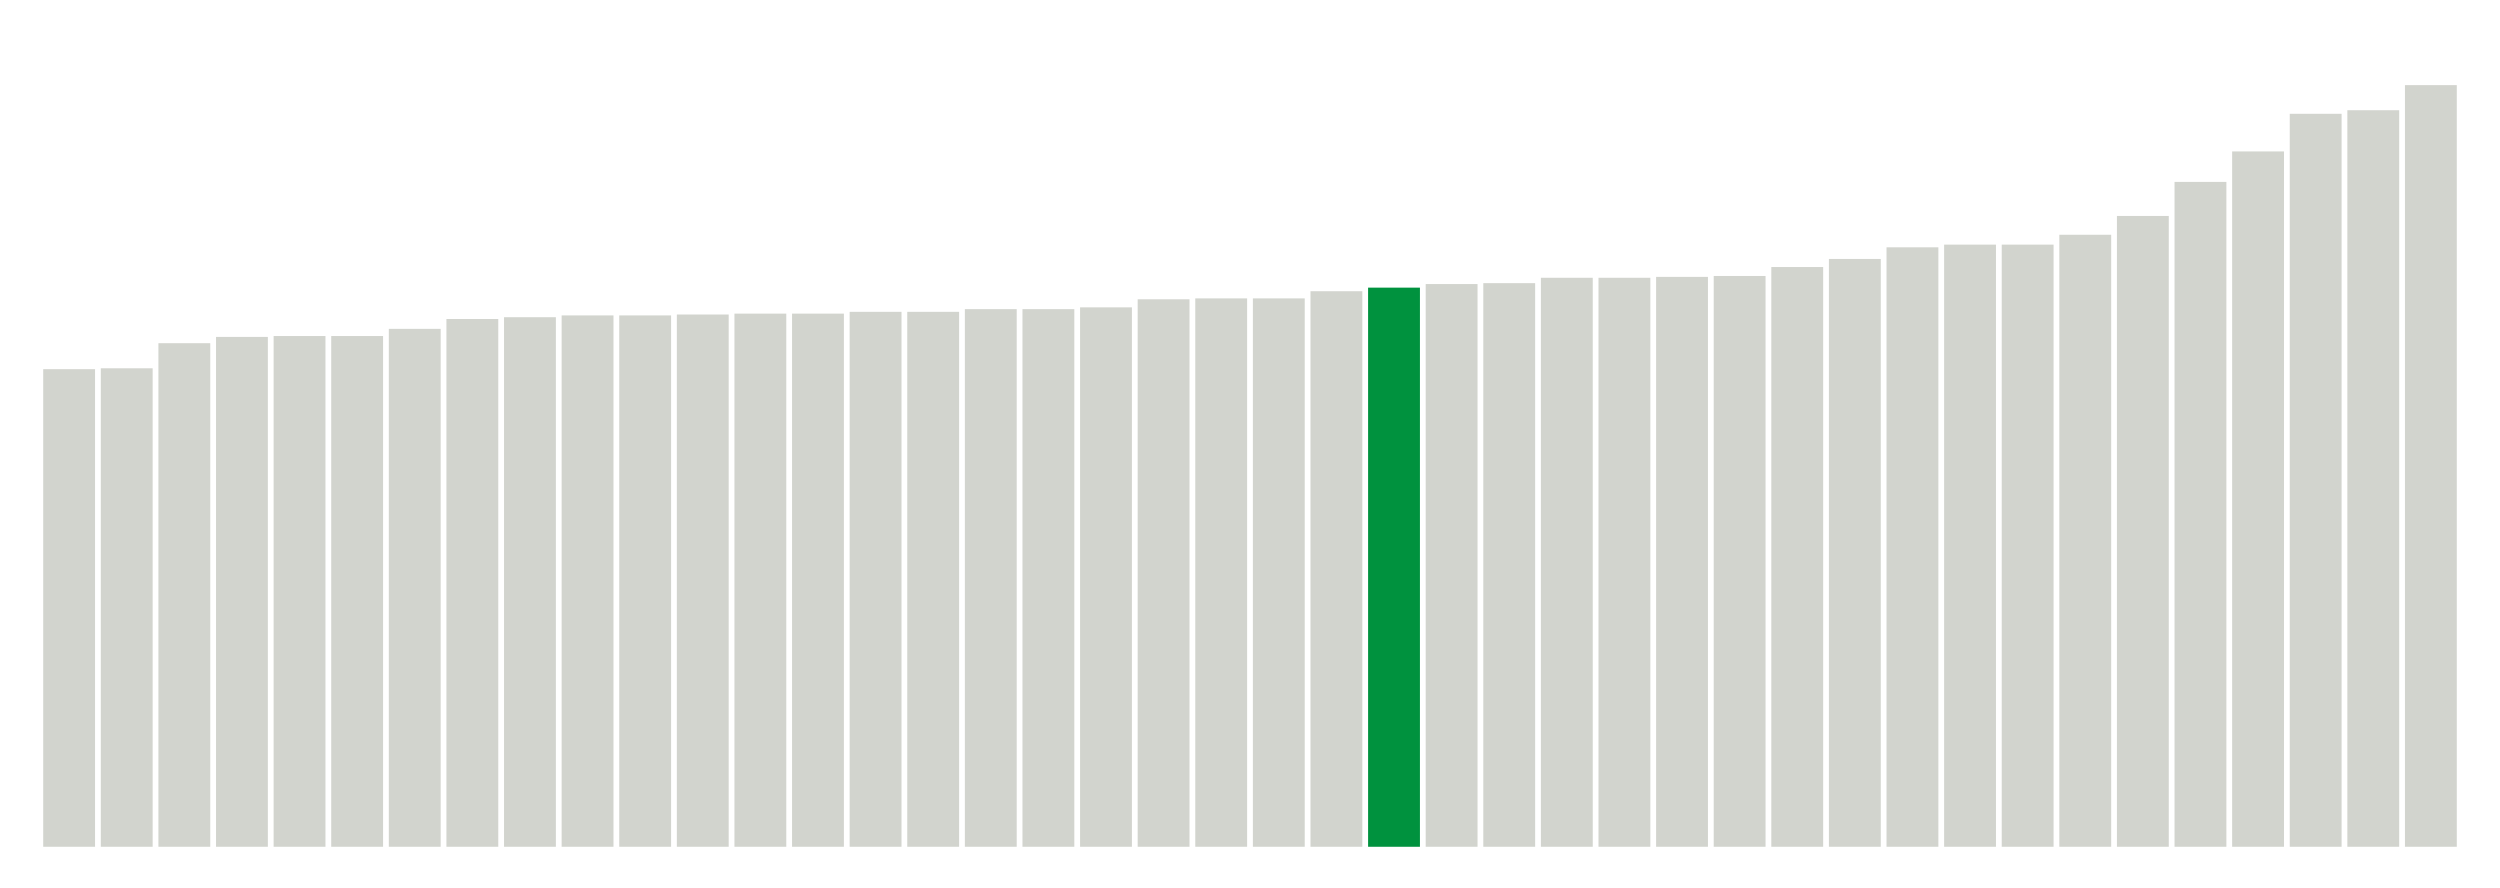
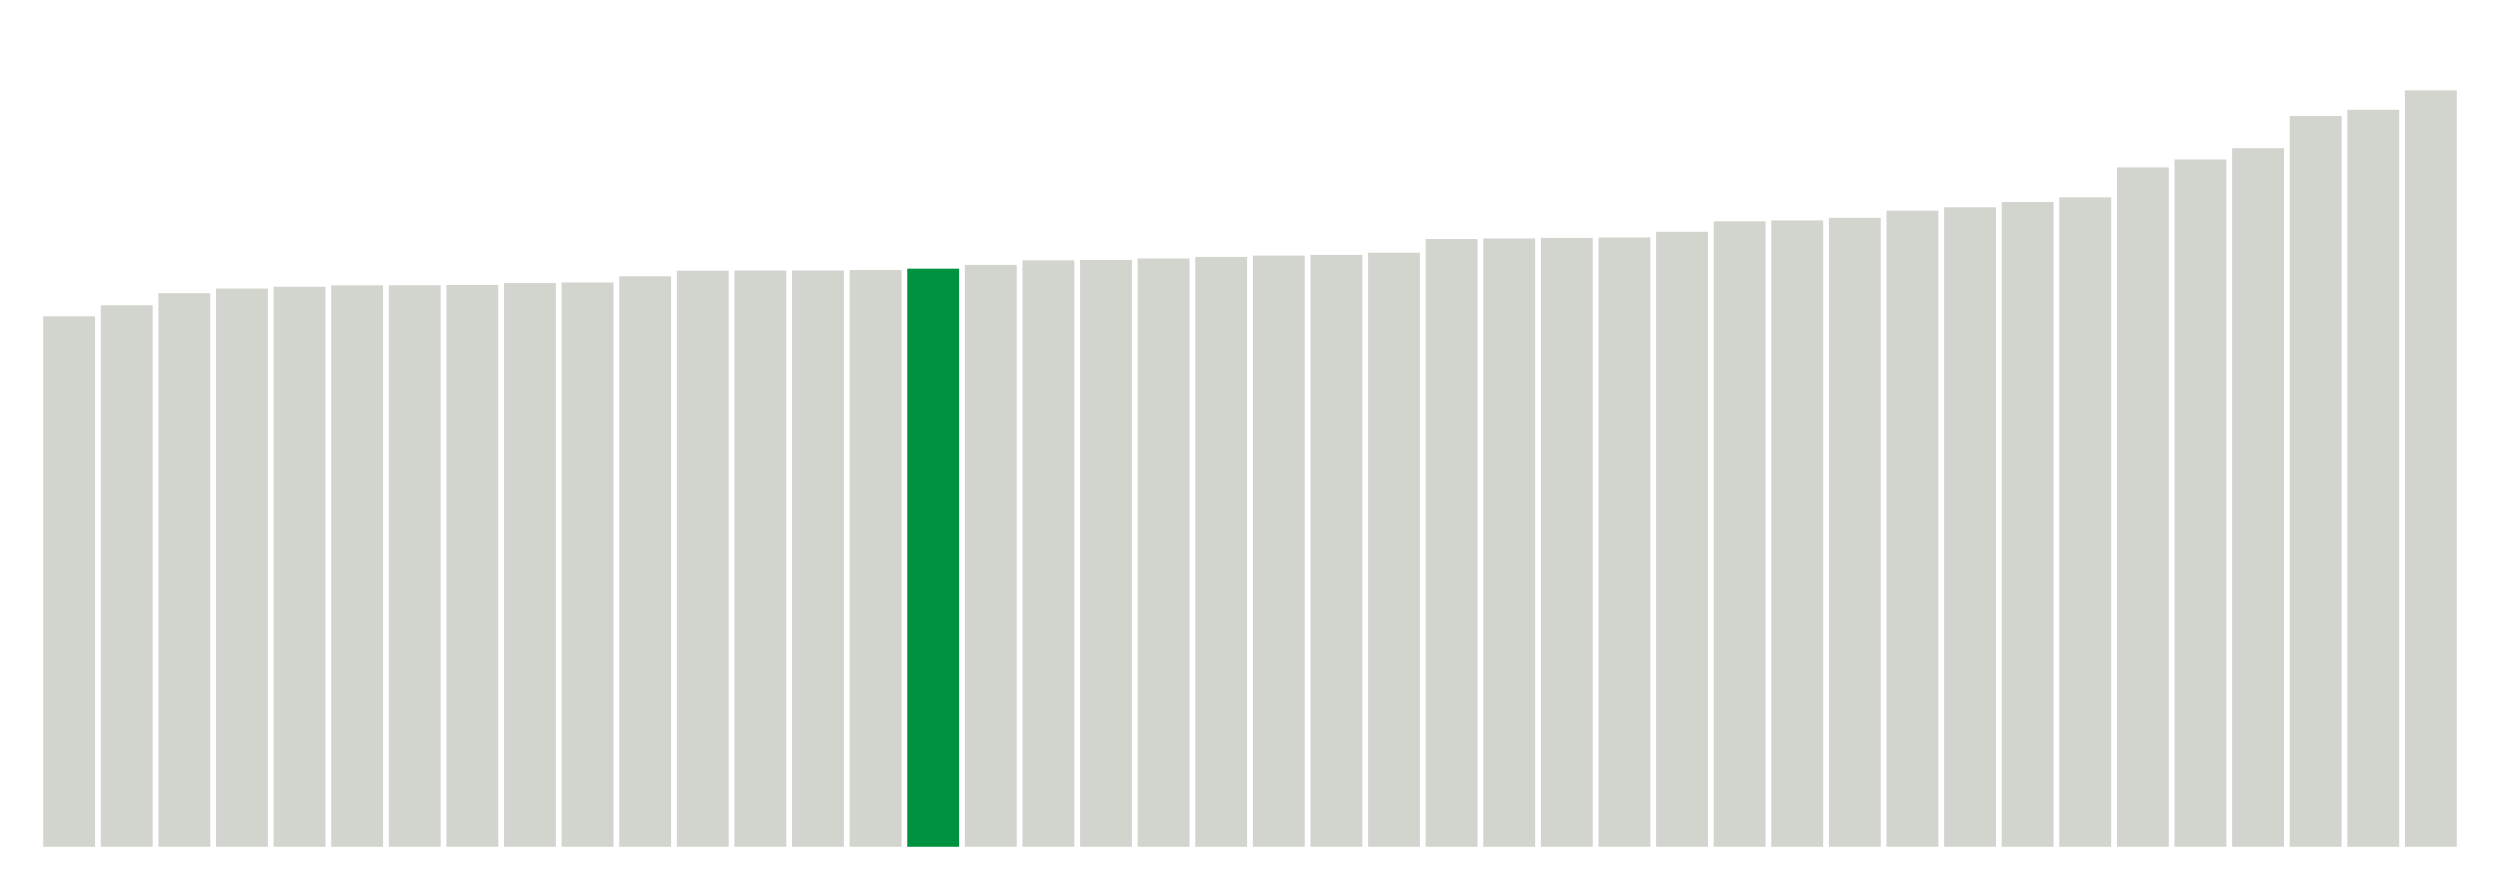
<svg xmlns="http://www.w3.org/2000/svg" version="1.1" class="marks" width="310" height="110">
  <g fill="none" stroke-miterlimit="10" transform="translate(5,5)">
    <g class="mark-group role-frame root" role="graphics-object" aria-roledescription="group mark container">
      <g transform="translate(0,0)">
        <path class="background" aria-hidden="true" d="M0,0h300v100h-300Z" stroke="#ddd" stroke-width="0" />
        <g>
          <g class="mark-rect role-mark marks" role="graphics-symbol" aria-roledescription="rect mark container">
-             <path d="M0.357,40.778h6.429v59.222h-6.429Z" fill="#D2D4CE" />
-             <path d="M7.5,40.667h6.429v59.333h-6.429Z" fill="#D2D4CE" />
-             <path d="M14.643,37.556h6.429v62.444h-6.429Z" fill="#D2D4CE" />
-             <path d="M21.786,36.778h6.429v63.222h-6.429Z" fill="#D2D4CE" />
-             <path d="M28.929,36.667h6.429v63.333h-6.429Z" fill="#D2D4CE" />
-             <path d="M36.071,36.667h6.429v63.333h-6.429Z" fill="#D2D4CE" />
-             <path d="M43.214,35.778h6.429v64.222h-6.429Z" fill="#D2D4CE" />
-             <path d="M50.357,34.556h6.429v65.444h-6.429Z" fill="#D2D4CE" />
-             <path d="M57.5,34.333h6.429v65.667h-6.429Z" fill="#D2D4CE" />
-             <path d="M64.643,34.111h6.429v65.889h-6.429Z" fill="#D2D4CE" />
-             <path d="M71.786,34.111h6.429v65.889h-6.429Z" fill="#D2D4CE" />
-             <path d="M78.929,34h6.429v66h-6.429Z" fill="#D2D4CE" />
-             <path d="M86.071,33.889h6.429v66.111h-6.429Z" fill="#D2D4CE" />
-             <path d="M93.214,33.889h6.429v66.111h-6.429Z" fill="#D2D4CE" />
-             <path d="M100.357,33.667h6.429v66.333h-6.429Z" fill="#D2D4CE" />
-             <path d="M107.5,33.667h6.429v66.333h-6.429Z" fill="#D2D4CE" />
-             <path d="M114.643,33.333h6.429v66.667h-6.429Z" fill="#D2D4CE" />
-             <path d="M121.786,33.333h6.429v66.667h-6.429Z" fill="#D2D4CE" />
-             <path d="M128.929,33.111h6.429v66.889h-6.429Z" fill="#D2D4CE" />
-             <path d="M136.071,32.111h6.429v67.889h-6.429Z" fill="#D2D4CE" />
-             <path d="M143.214,32h6.429v68h-6.429Z" fill="#D2D4CE" />
-             <path d="M150.357,32h6.429v68h-6.429Z" fill="#D2D4CE" />
-             <path d="M157.5,31.111h6.429v68.889h-6.429Z" fill="#D2D4CE" />
-             <path d="M164.643,30.667h6.429v69.333h-6.429Z" fill="#00923E" />
-             <path d="M171.786,30.222h6.429v69.778h-6.429Z" fill="#D2D4CE" />
-             <path d="M178.929,30.111h6.429v69.889h-6.429Z" fill="#D2D4CE" />
-             <path d="M186.071,29.444h6.429v70.556h-6.429Z" fill="#D2D4CE" />
-             <path d="M193.214,29.444h6.429v70.556h-6.429Z" fill="#D2D4CE" />
-             <path d="M200.357,29.333h6.429v70.667h-6.429Z" fill="#D2D4CE" />
-             <path d="M207.5,29.222h6.429v70.778h-6.429Z" fill="#D2D4CE" />
-             <path d="M214.643,28.111h6.429v71.889h-6.429Z" fill="#D2D4CE" />
-             <path d="M221.786,27.111h6.429v72.889h-6.429Z" fill="#D2D4CE" />
-             <path d="M228.929,25.667h6.429v74.333h-6.429Z" fill="#D2D4CE" />
-             <path d="M236.071,25.333h6.429v74.667h-6.429Z" fill="#D2D4CE" />
-             <path d="M243.214,25.333h6.429v74.667h-6.429Z" fill="#D2D4CE" />
-             <path d="M250.357,24.111h6.429v75.889h-6.429Z" fill="#D2D4CE" />
-             <path d="M257.5,21.778h6.429v78.222h-6.429Z" fill="#D2D4CE" />
-             <path d="M264.643,17.556h6.429v82.444h-6.429Z" fill="#D2D4CE" />
-             <path d="M271.786,13.778h6.429v86.222h-6.429Z" fill="#D2D4CE" />
-             <path d="M278.929,9.111h6.429v90.889h-6.429Z" fill="#D2D4CE" />
-             <path d="M286.071,8.667h6.429v91.333h-6.429Z" fill="#D2D4CE" />
-             <path d="M293.214,5.556h6.429v94.444h-6.429Z" fill="#D2D4CE" />
+             <path d="M0.357,34.226h6.429v65.774h-6.429Z" fill="#D2D4CE" />
+             <path d="M7.5,32.854h6.429v67.146h-6.429Z" fill="#D2D4CE" />
+             <path d="M14.643,31.349h6.429v68.651h-6.429Z" fill="#D2D4CE" />
+             <path d="M21.786,30.783h6.429v69.217h-6.429Z" fill="#D2D4CE" />
+             <path d="M28.929,30.561h6.429v69.439h-6.429Z" fill="#D2D4CE" />
+             <path d="M36.071,30.385h6.429v69.615h-6.429Z" fill="#D2D4CE" />
+             <path d="M43.214,30.369h6.429v69.631h-6.429Z" fill="#D2D4CE" />
+             <path d="M50.357,30.333h6.429v69.667h-6.429Z" fill="#D2D4CE" />
+             <path d="M57.5,30.1h6.429v69.9h-6.429Z" fill="#D2D4CE" />
+             <path d="M64.643,30.025h6.429v69.975h-6.429Z" fill="#D2D4CE" />
+             <path d="M71.786,29.259h6.429v70.741h-6.429Z" fill="#D2D4CE" />
+             <path d="M78.929,28.566h6.429v71.434h-6.429Z" fill="#D2D4CE" />
+             <path d="M86.071,28.54h6.429v71.46h-6.429Z" fill="#D2D4CE" />
+             <path d="M93.214,28.54h6.429v71.46h-6.429Z" fill="#D2D4CE" />
+             <path d="M100.357,28.482h6.429v71.518h-6.429Z" fill="#D2D4CE" />
+             <path d="M107.5,28.315h6.429v71.685h-6.429Z" fill="#00923E" />
+             <path d="M114.643,27.85h6.429v72.15h-6.429Z" fill="#D2D4CE" />
+             <path d="M121.786,27.29h6.429v72.71h-6.429Z" fill="#D2D4CE" />
+             <path d="M128.929,27.227h6.429v72.773h-6.429Z" fill="#D2D4CE" />
+             <path d="M136.071,27.046h6.429v72.954h-6.429Z" fill="#D2D4CE" />
+             <path d="M143.214,26.86h6.429v73.14h-6.429Z" fill="#D2D4CE" />
+             <path d="M150.357,26.693h6.429v73.307h-6.429Z" fill="#D2D4CE" />
+             <path d="M157.5,26.607h6.429v73.393h-6.429Z" fill="#D2D4CE" />
+             <path d="M164.643,26.336h6.429v73.664h-6.429Z" fill="#D2D4CE" />
+             <path d="M171.786,24.639h6.429v75.361h-6.429Z" fill="#D2D4CE" />
+             <path d="M178.929,24.568h6.429v75.432h-6.429Z" fill="#D2D4CE" />
+             <path d="M186.071,24.5h6.429v75.5h-6.429Z" fill="#D2D4CE" />
+             <path d="M193.214,24.445h6.429v75.555h-6.429Z" fill="#D2D4CE" />
+             <path d="M200.357,23.742h6.429v76.258h-6.429Z" fill="#D2D4CE" />
+             <path d="M207.5,22.445h6.429v77.555h-6.429Z" fill="#D2D4CE" />
+             <path d="M214.643,22.335h6.429v77.665h-6.429Z" fill="#D2D4CE" />
+             <path d="M221.786,22.014h6.429v77.986h-6.429Z" fill="#D2D4CE" />
+             <path d="M228.929,21.119h6.429v78.881h-6.429Z" fill="#D2D4CE" />
+             <path d="M236.071,20.705h6.429v79.295h-6.429Z" fill="#D2D4CE" />
+             <path d="M243.214,20.05h6.429v79.95h-6.429Z" fill="#D2D4CE" />
+             <path d="M250.357,19.467h6.429v80.533h-6.429Z" fill="#D2D4CE" />
+             <path d="M257.5,15.761h6.429v84.239h-6.429Z" fill="#D2D4CE" />
+             <path d="M264.643,14.773h6.429v85.227h-6.429Z" fill="#D2D4CE" />
+             <path d="M271.786,13.378h6.429v86.622h-6.429Z" fill="#D2D4CE" />
+             <path d="M278.929,9.391h6.429v90.609h-6.429Z" fill="#D2D4CE" />
+             <path d="M286.071,8.614h6.429v91.386h-6.429Z" fill="#D2D4CE" />
+             <path d="M293.214,6.209h6.429v93.791h-6.429Z" fill="#D2D4CE" />
          </g>
        </g>
        <path class="foreground" aria-hidden="true" d="" display="none" />
      </g>
    </g>
  </g>
</svg>
